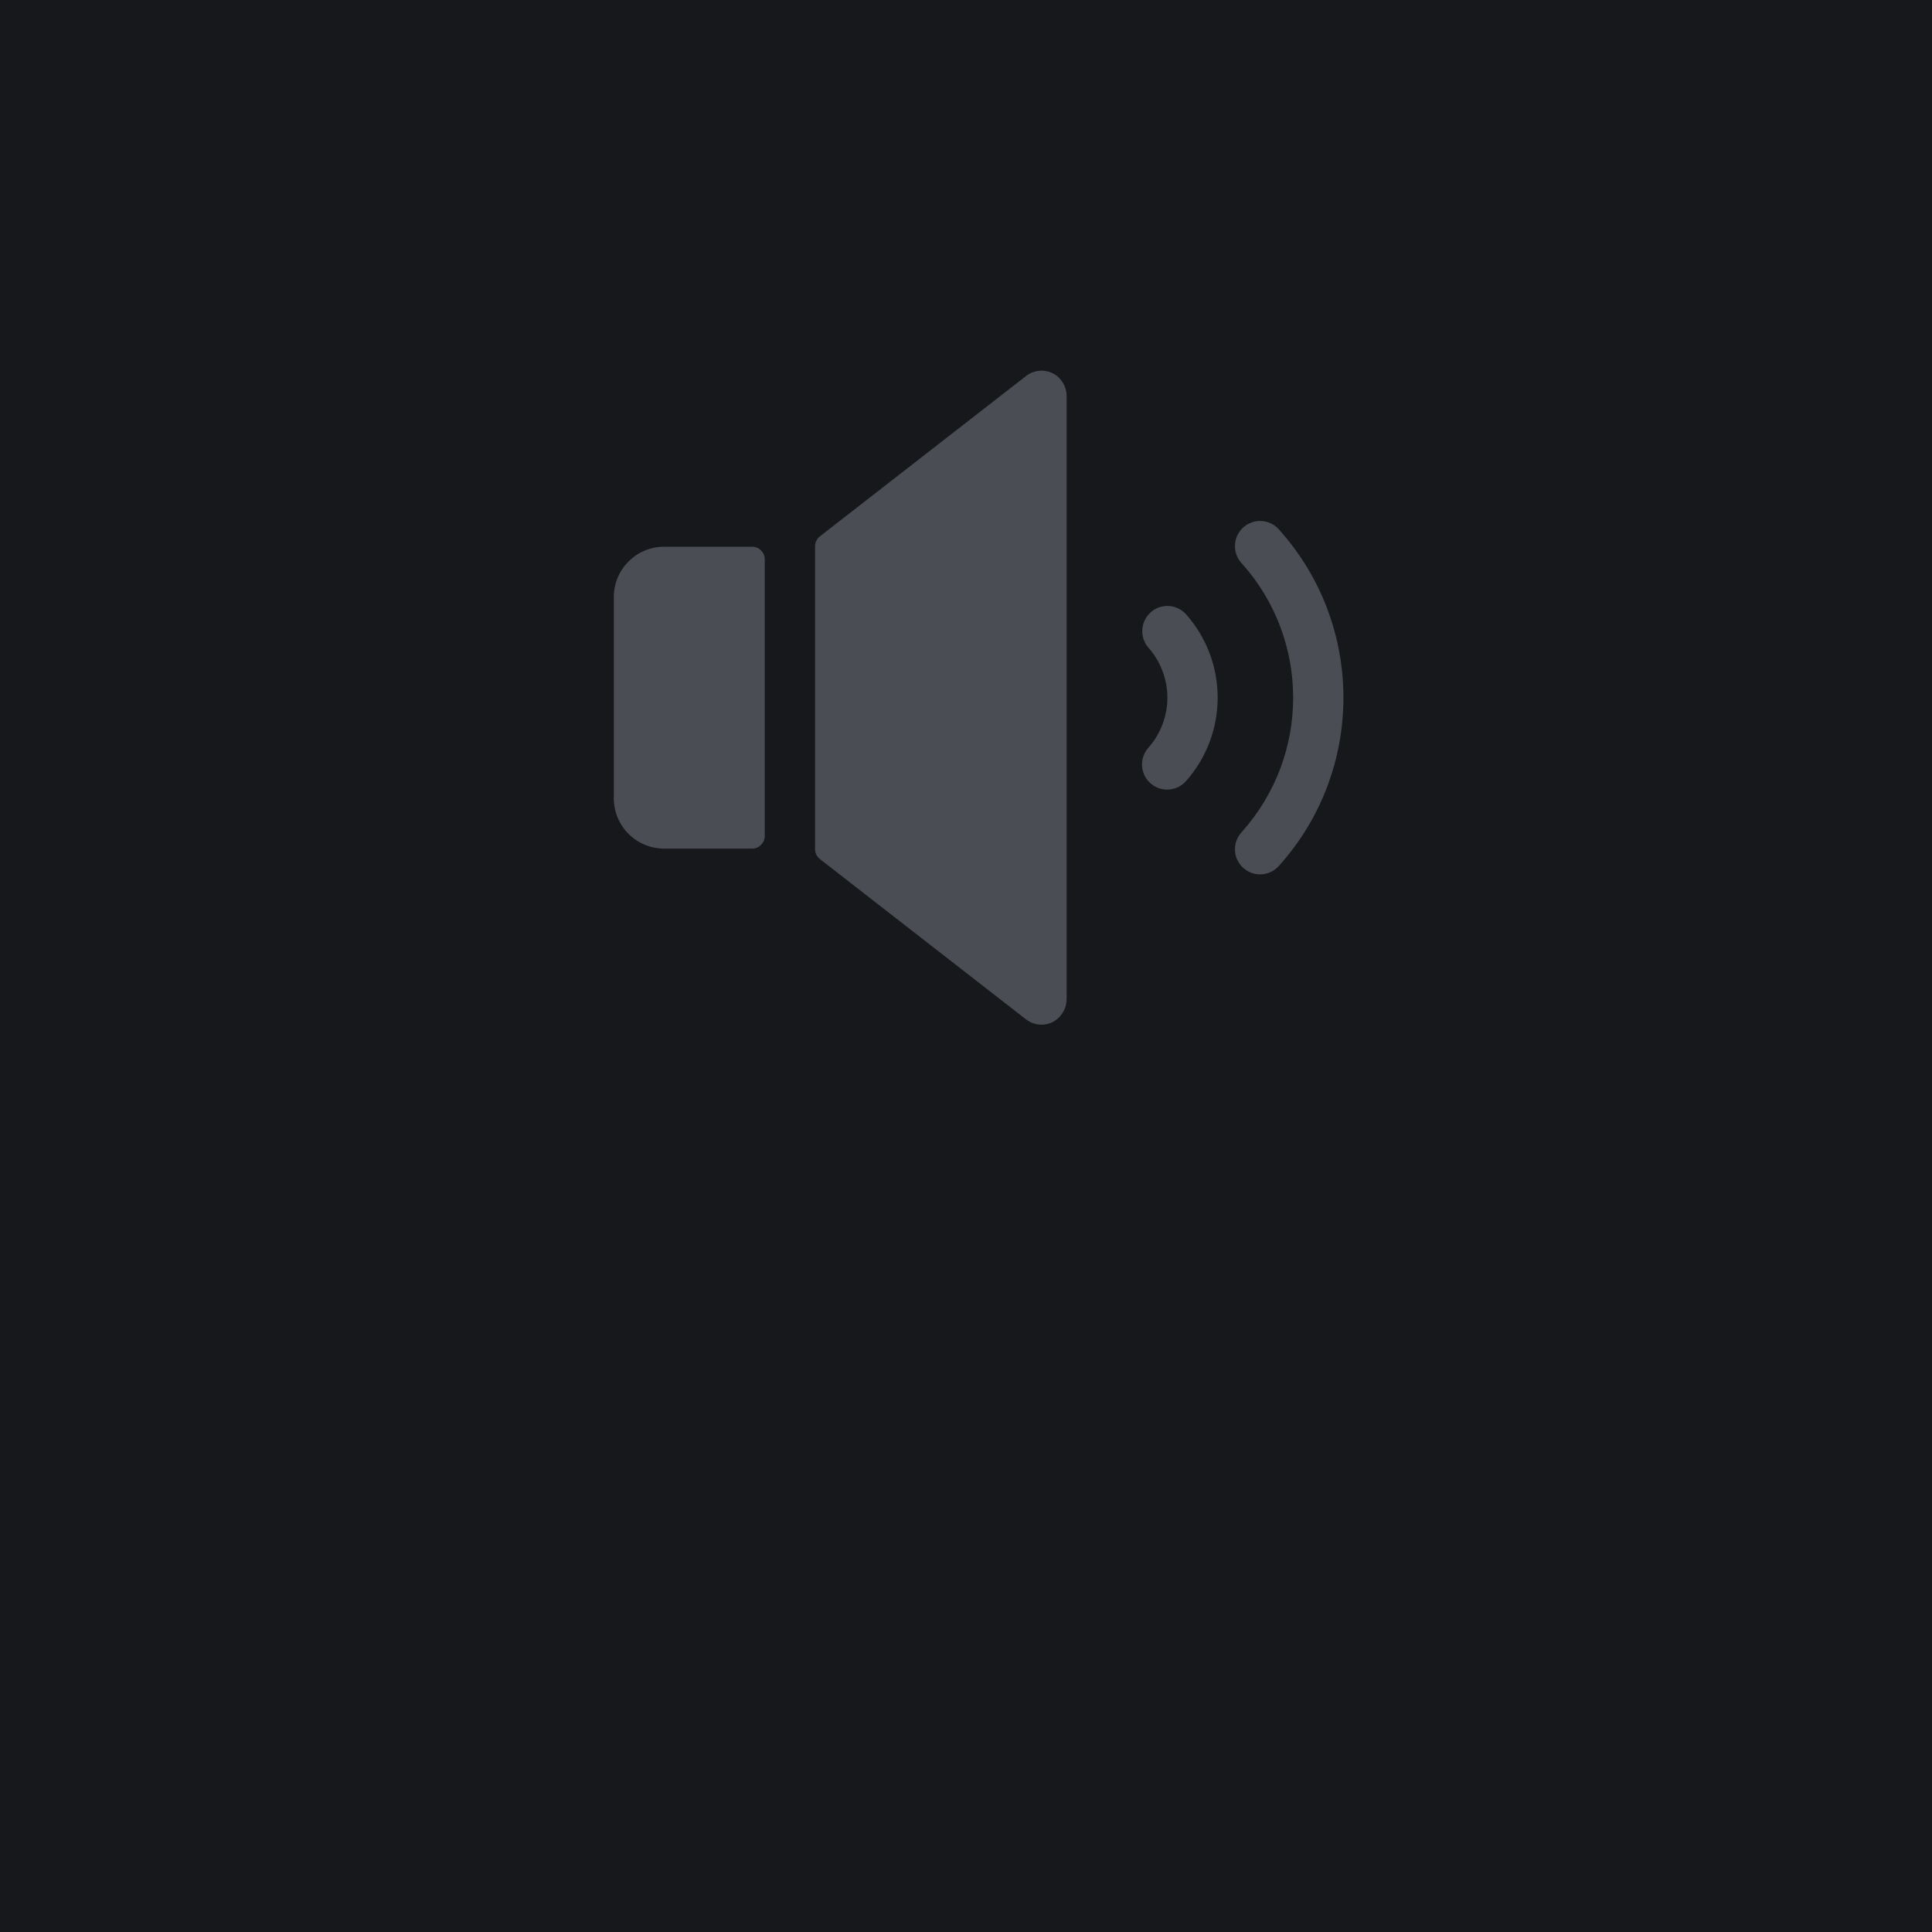
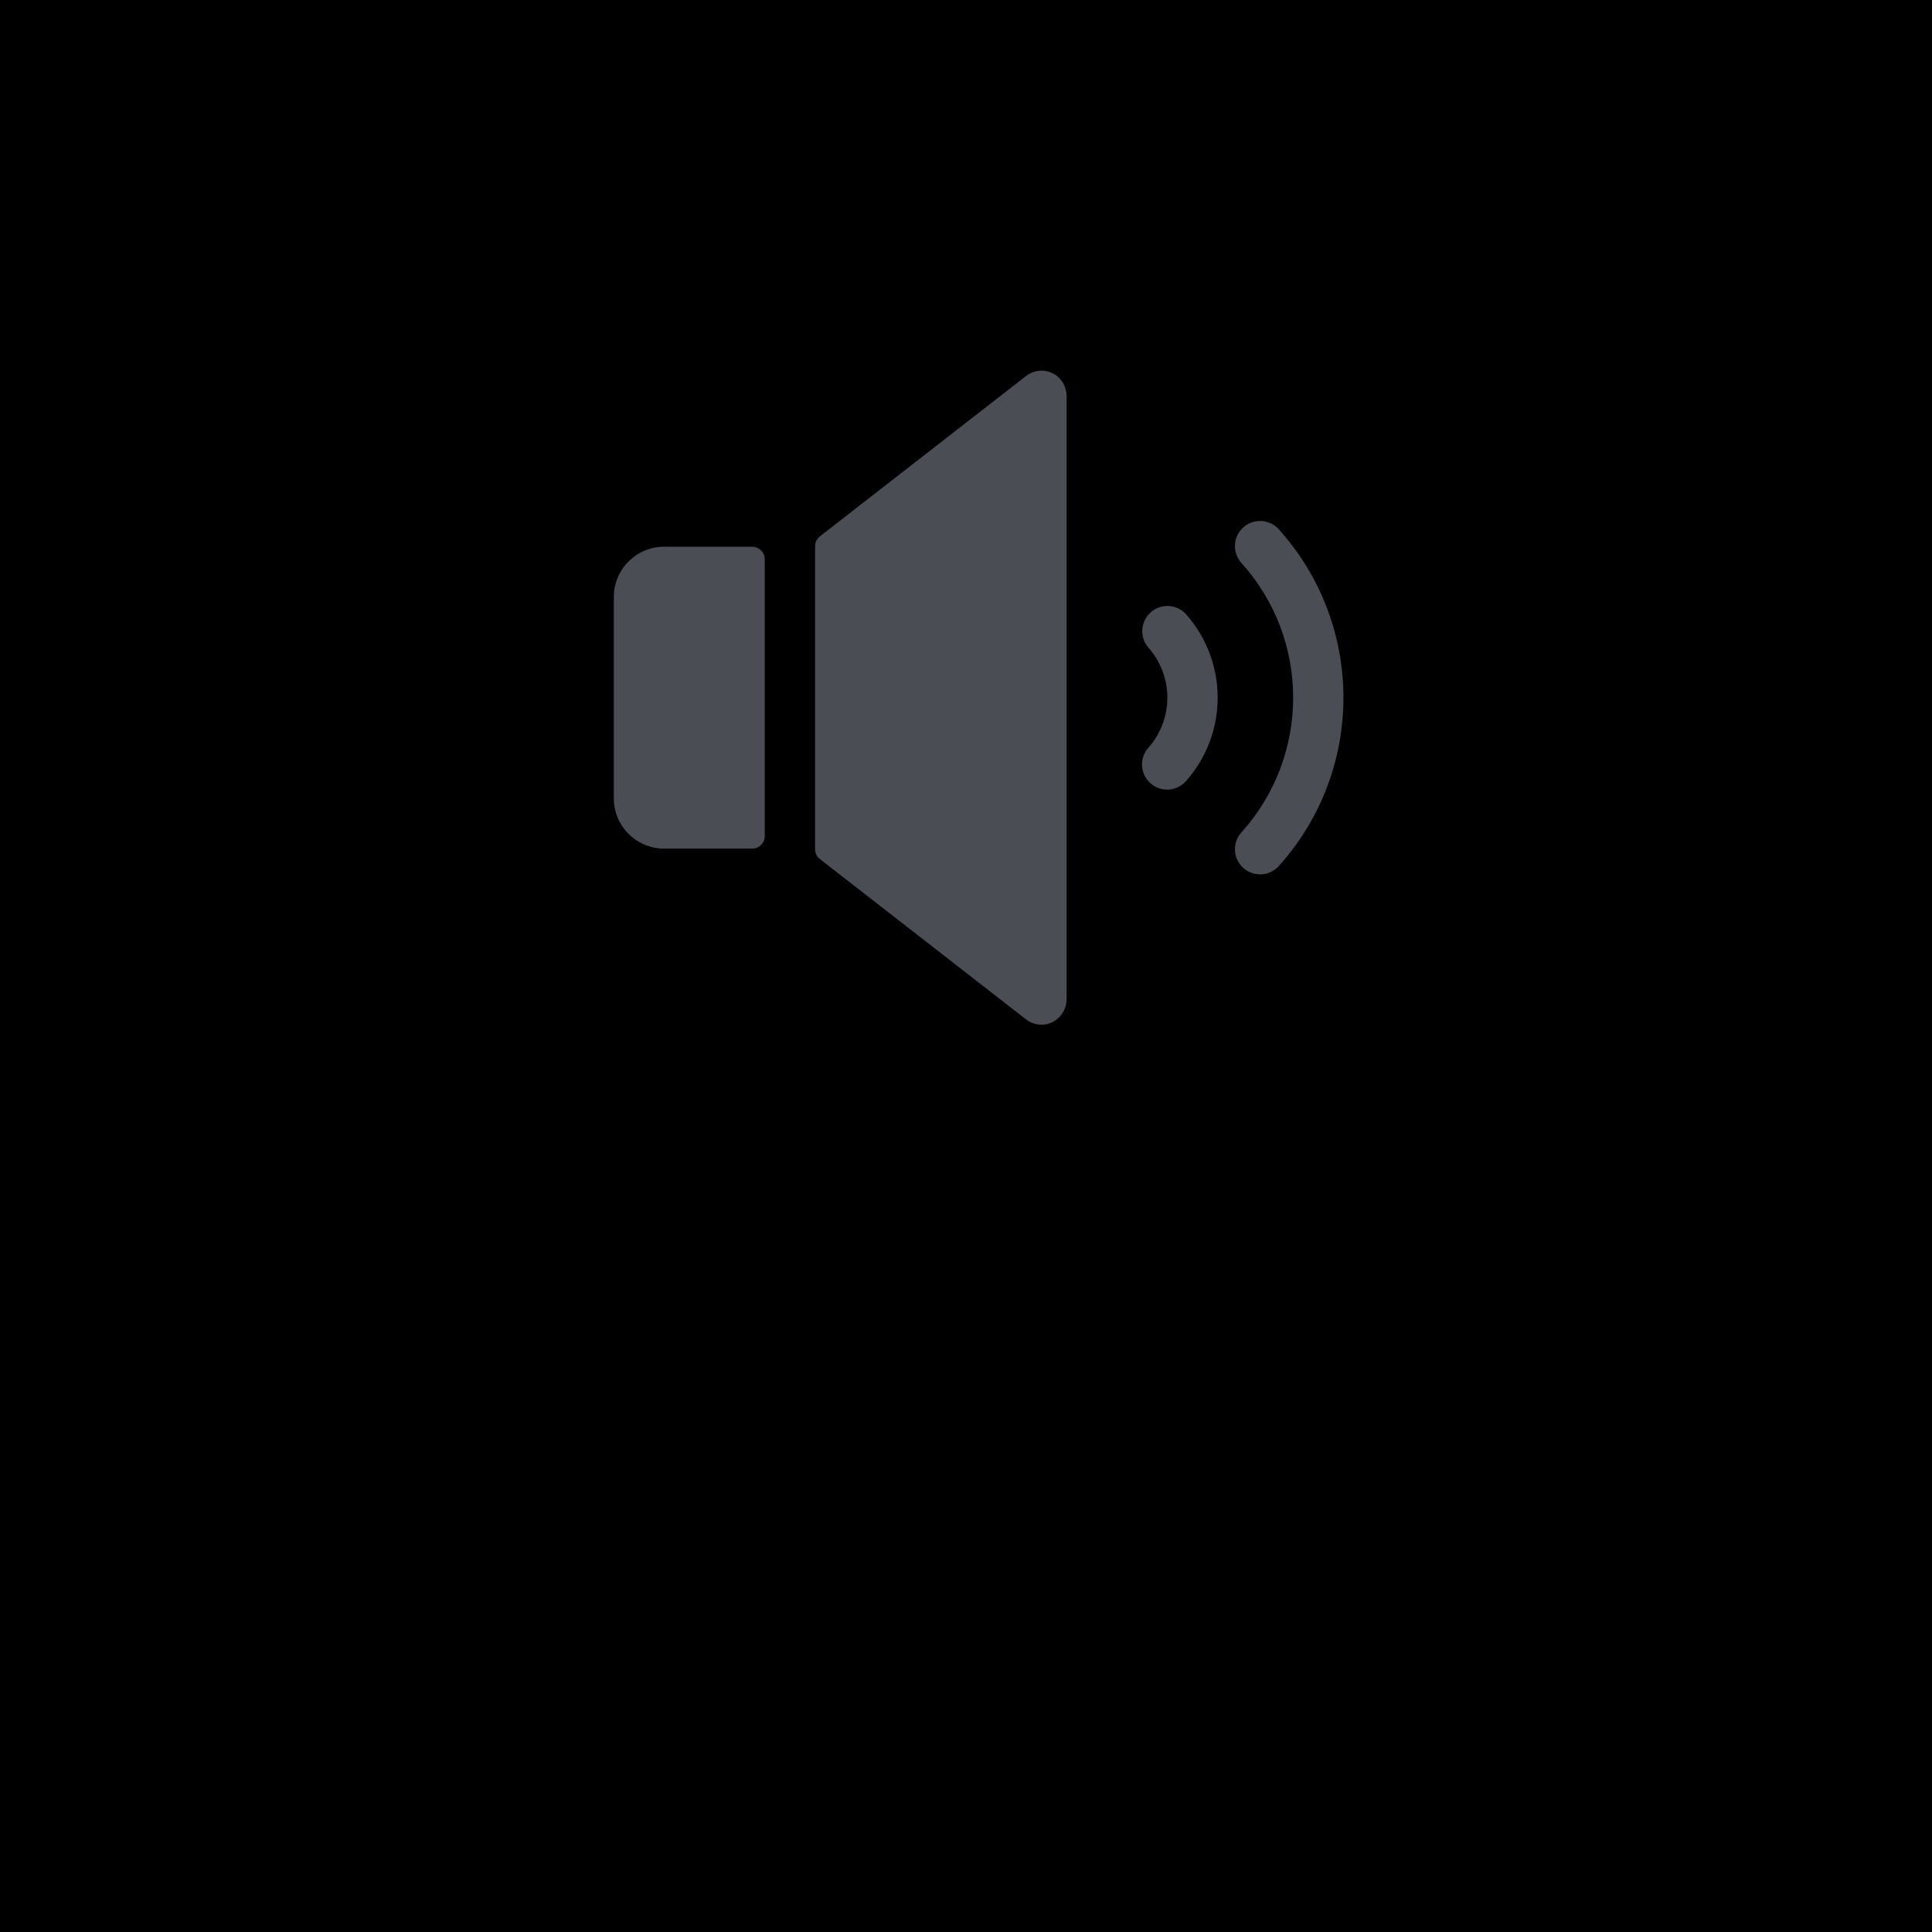
<svg xmlns="http://www.w3.org/2000/svg" width="144" height="144" viewBox="0 0 144 144">
-   <rect width="144" height="144" fill="#17181B" />
+   <rect width="144" height="144" fill="#000000" />
  <path transform="translate(42 22) scale(0.234375)" fill="#4B4D55" d="M160,32.25V223.69a8.29,8.29,0,0,1-3.91,7.18,8,8,0,0,1-9-.56l-65.57-51A4,4,0,0,1,80,176.16V79.84a4,4,0,0,1,1.55-3.15l65.57-51a8,8,0,0,1,10,.16A8.27,8.27,0,0,1,160,32.25ZM60,80H32A16,16,0,0,0,16,96v64a16,16,0,0,0,16,16H60a4,4,0,0,0,4-4V84A4,4,0,0,0,60,80Zm126.77,20.84a8,8,0,0,0-.72,11.3,24,24,0,0,1,0,31.72,8,8,0,1,0,12,10.58,40,40,0,0,0,0-52.88A8,8,0,0,0,186.74,100.84Zm40.89-26.17a8,8,0,1,0-11.92,10.66,64,64,0,0,1,0,85.34,8,8,0,1,0,11.92,10.66,80,80,0,0,0,0-106.66Z" />
</svg>
